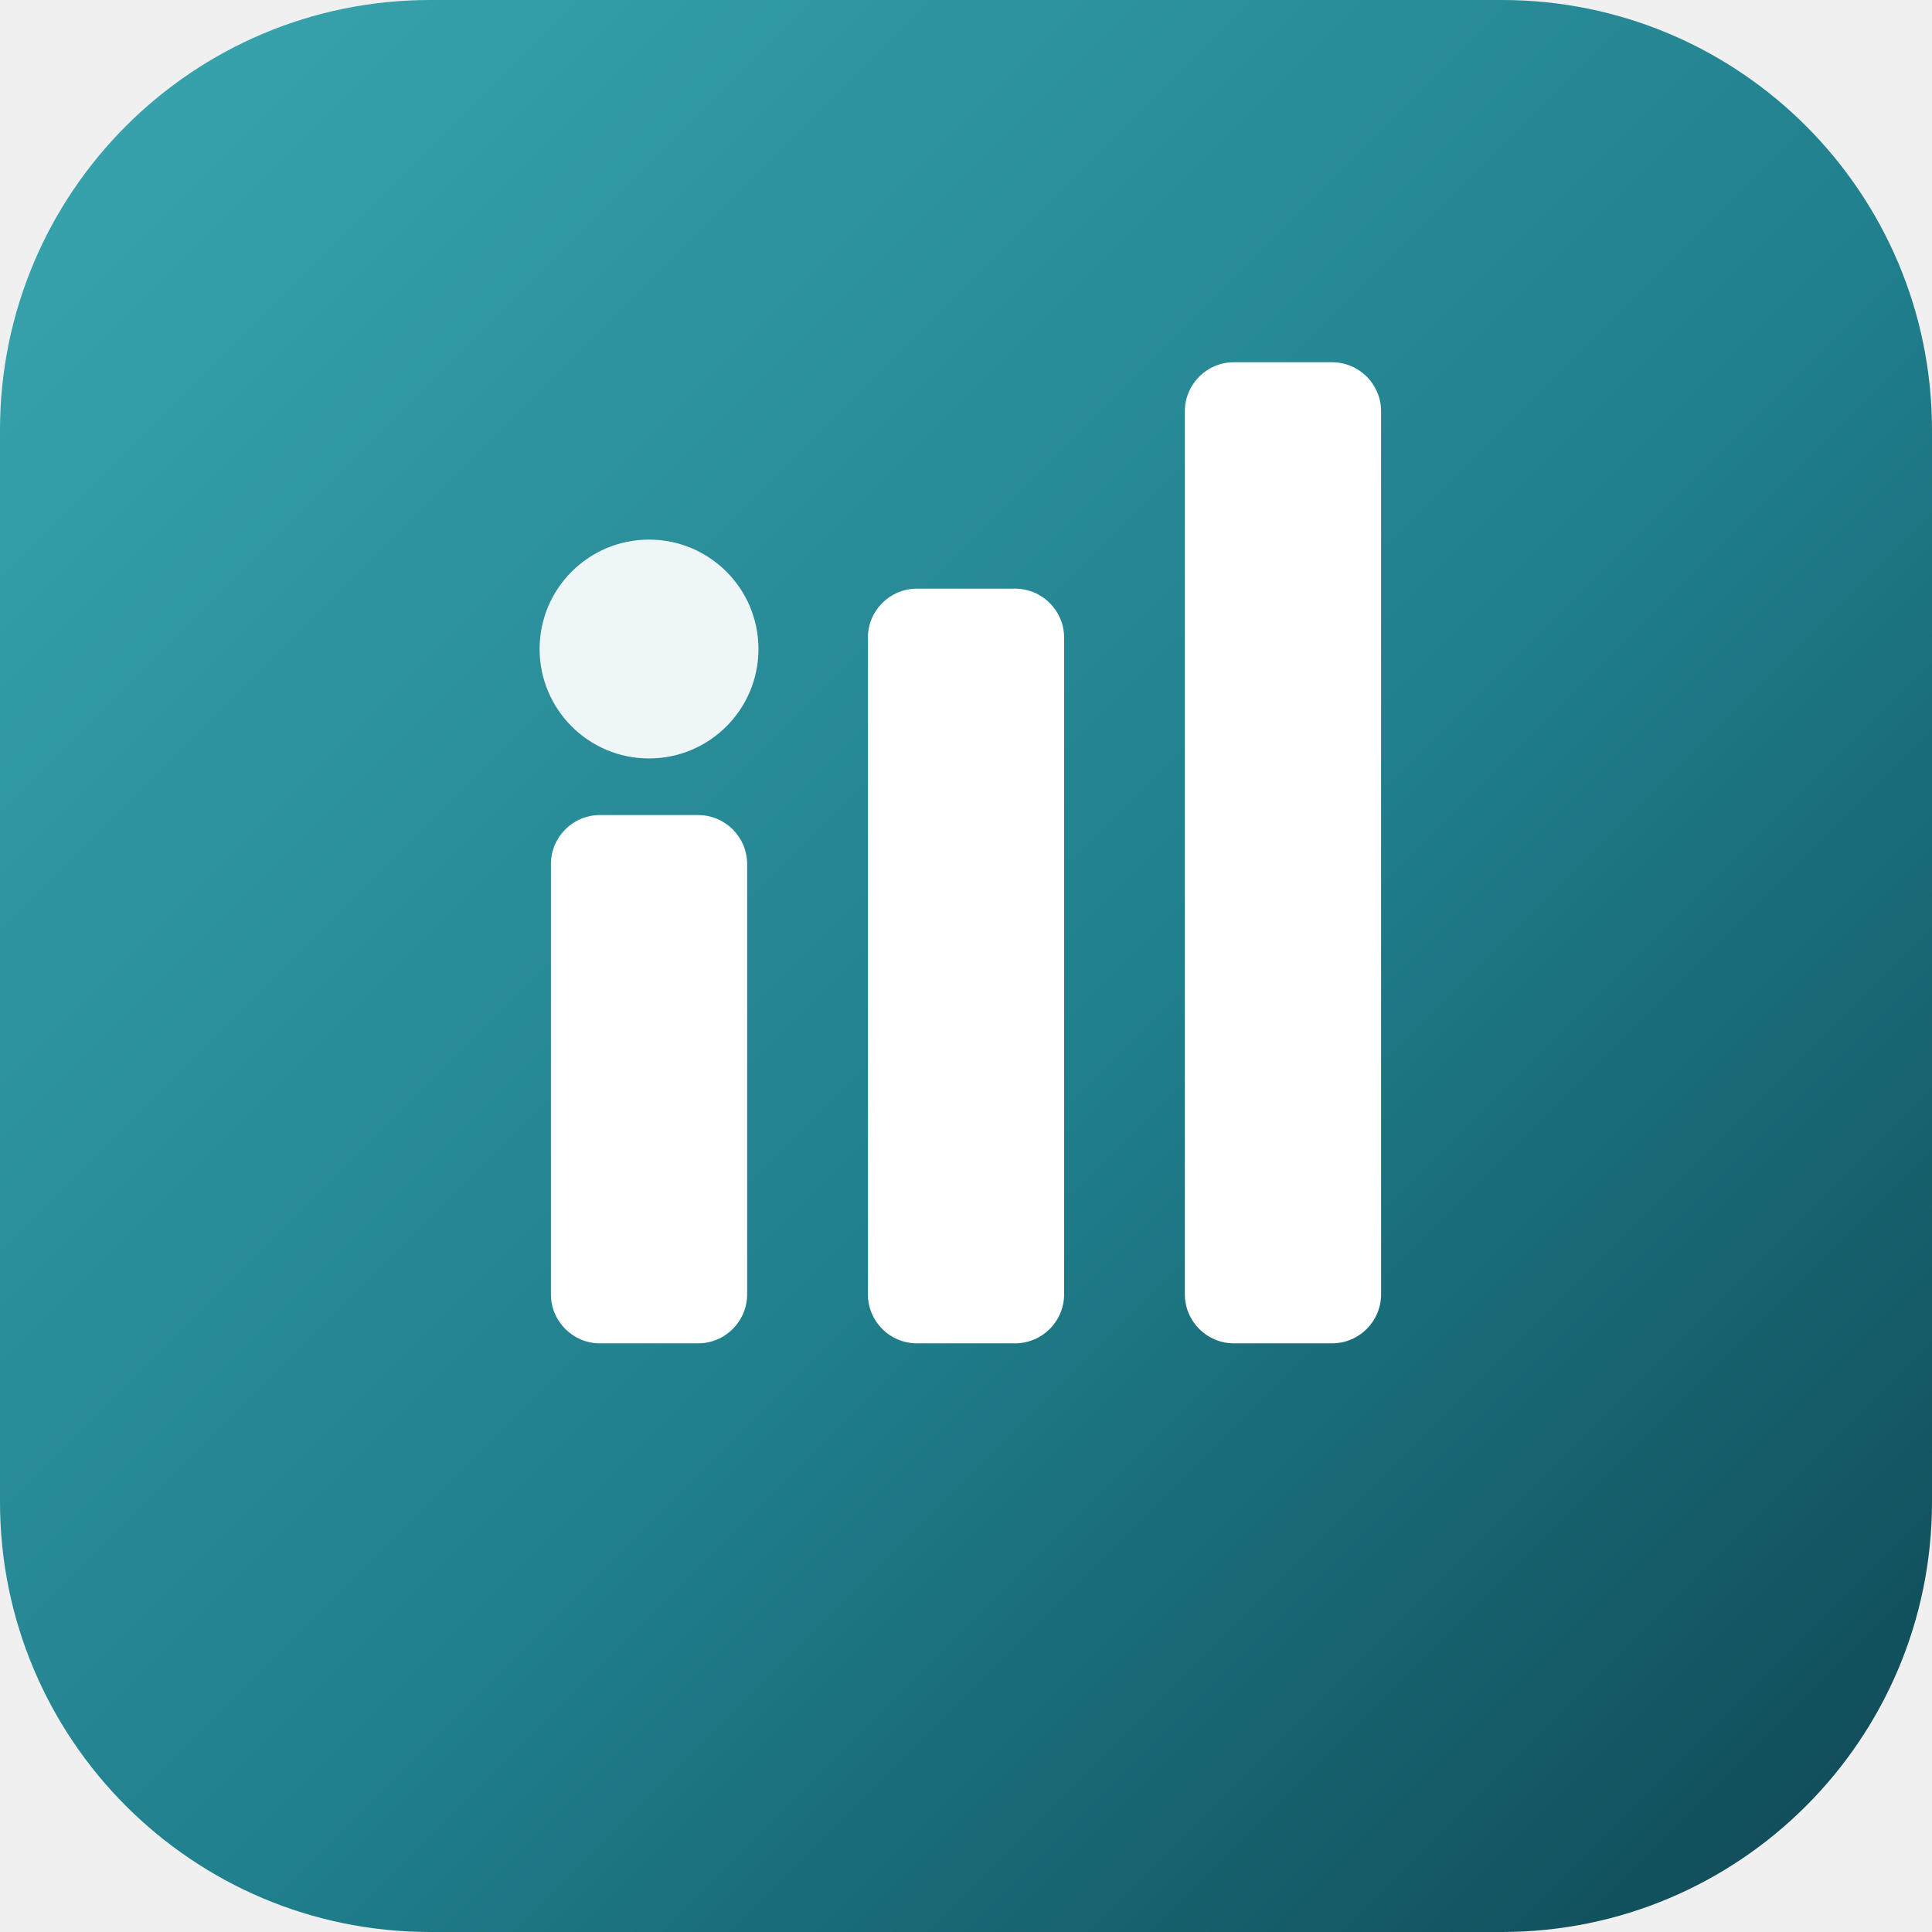
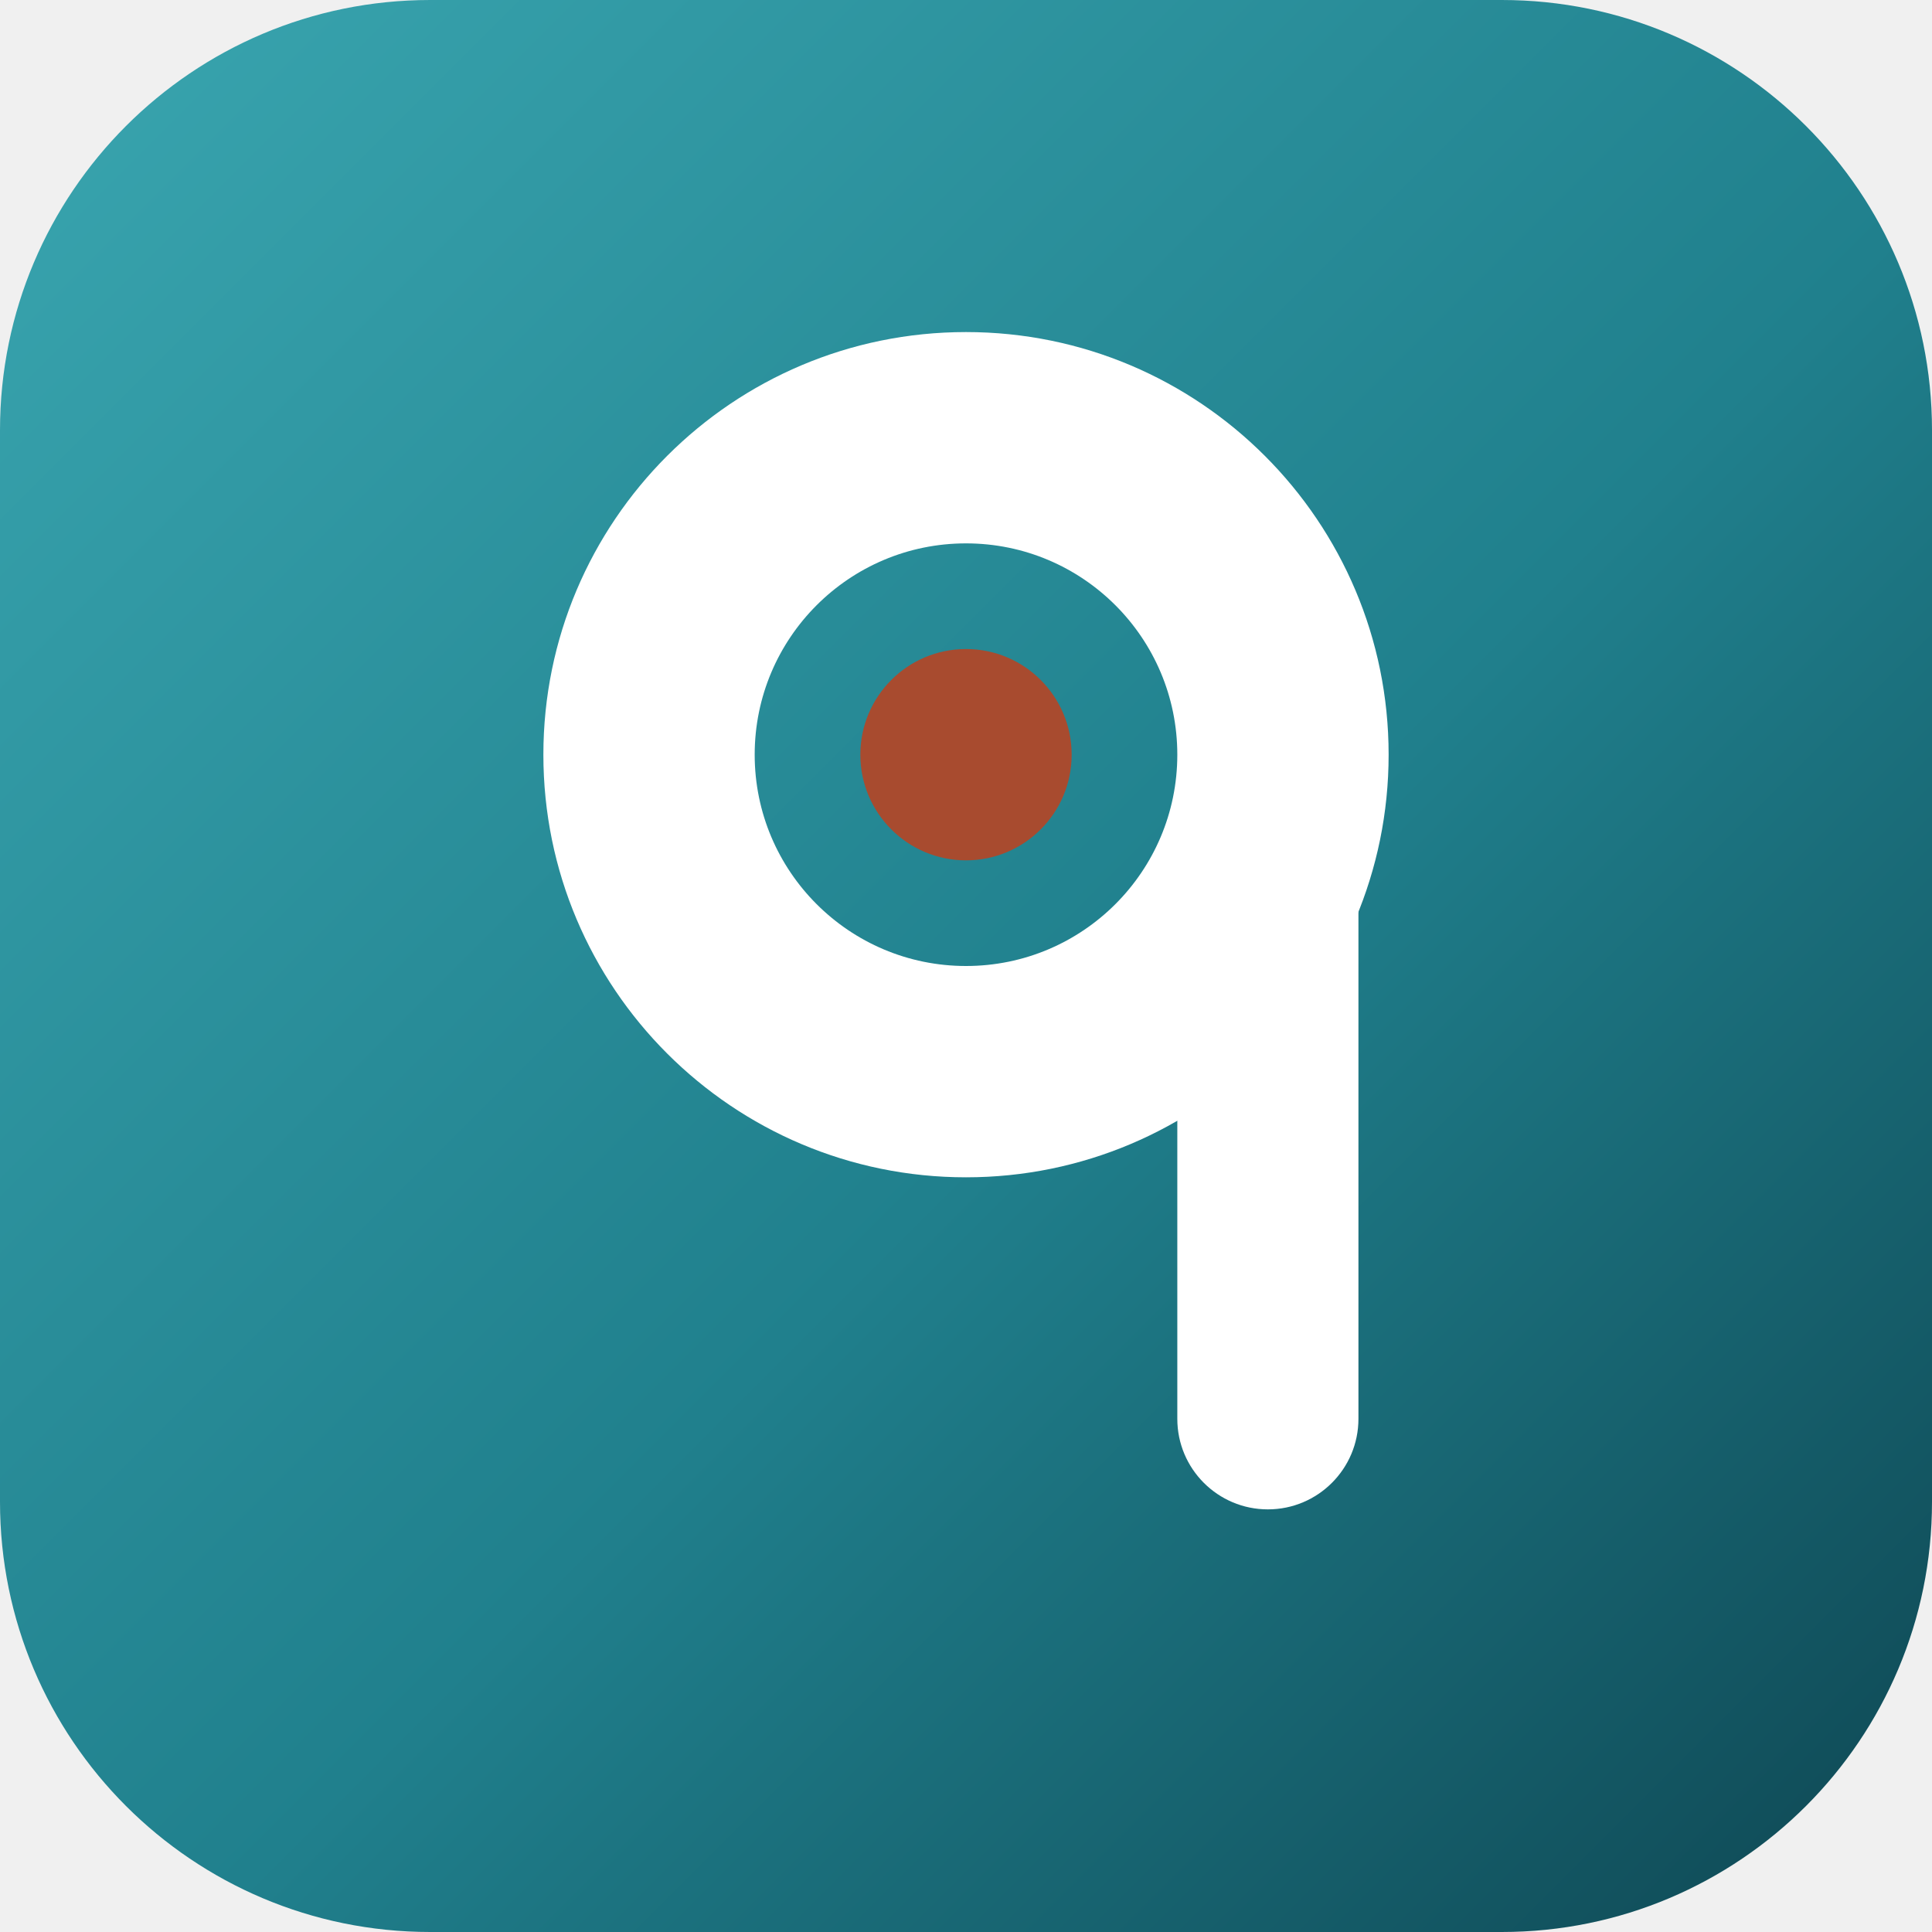
<svg xmlns="http://www.w3.org/2000/svg" width="1024" height="1024" viewBox="0 0 1024 1024">
  <defs>
    <linearGradient id="bg" x1="0" y1="0" x2="1" y2="1">
      <stop offset="0" stop-color="#3aa6b0" />
      <stop offset="0.55" stop-color="#20808d" />
      <stop offset="1" stop-color="#0e4652" />
    </linearGradient>
  </defs>
-   <rect x="0" y="0" width="1024" height="1024" rx="228" ry="228" fill="url(#bg)" />
-   <rect x="292" y="432" width="104" height="280" rx="26" fill="#ffffff" />
-   <rect x="460" y="312" width="104" height="400" rx="26" fill="#ffffff" />
-   <rect x="628" y="192" width="104" height="520" rx="26" fill="#ffffff" />
-   <circle cx="344" cy="344" r="58" fill="#ffffff" opacity="0.92" />
+   <rect width="1024" height="1024" rx="228" ry="228" fill="url(#bg)" />
+   <path fill="#ffffff" fill-rule="evenodd" d="M512 176a224 224 0 1 1 0 448 224 224 0 0 1 0-448zm0 112a112 112 0 1 0 0 224 112 112 0 0 0 0-224z" />
+   <rect x="624" y="400" width="96" height="400" rx="48" fill="#ffffff" />
+   <circle cx="512" cy="400" r="56" fill="#A84B2F" />
</svg>
